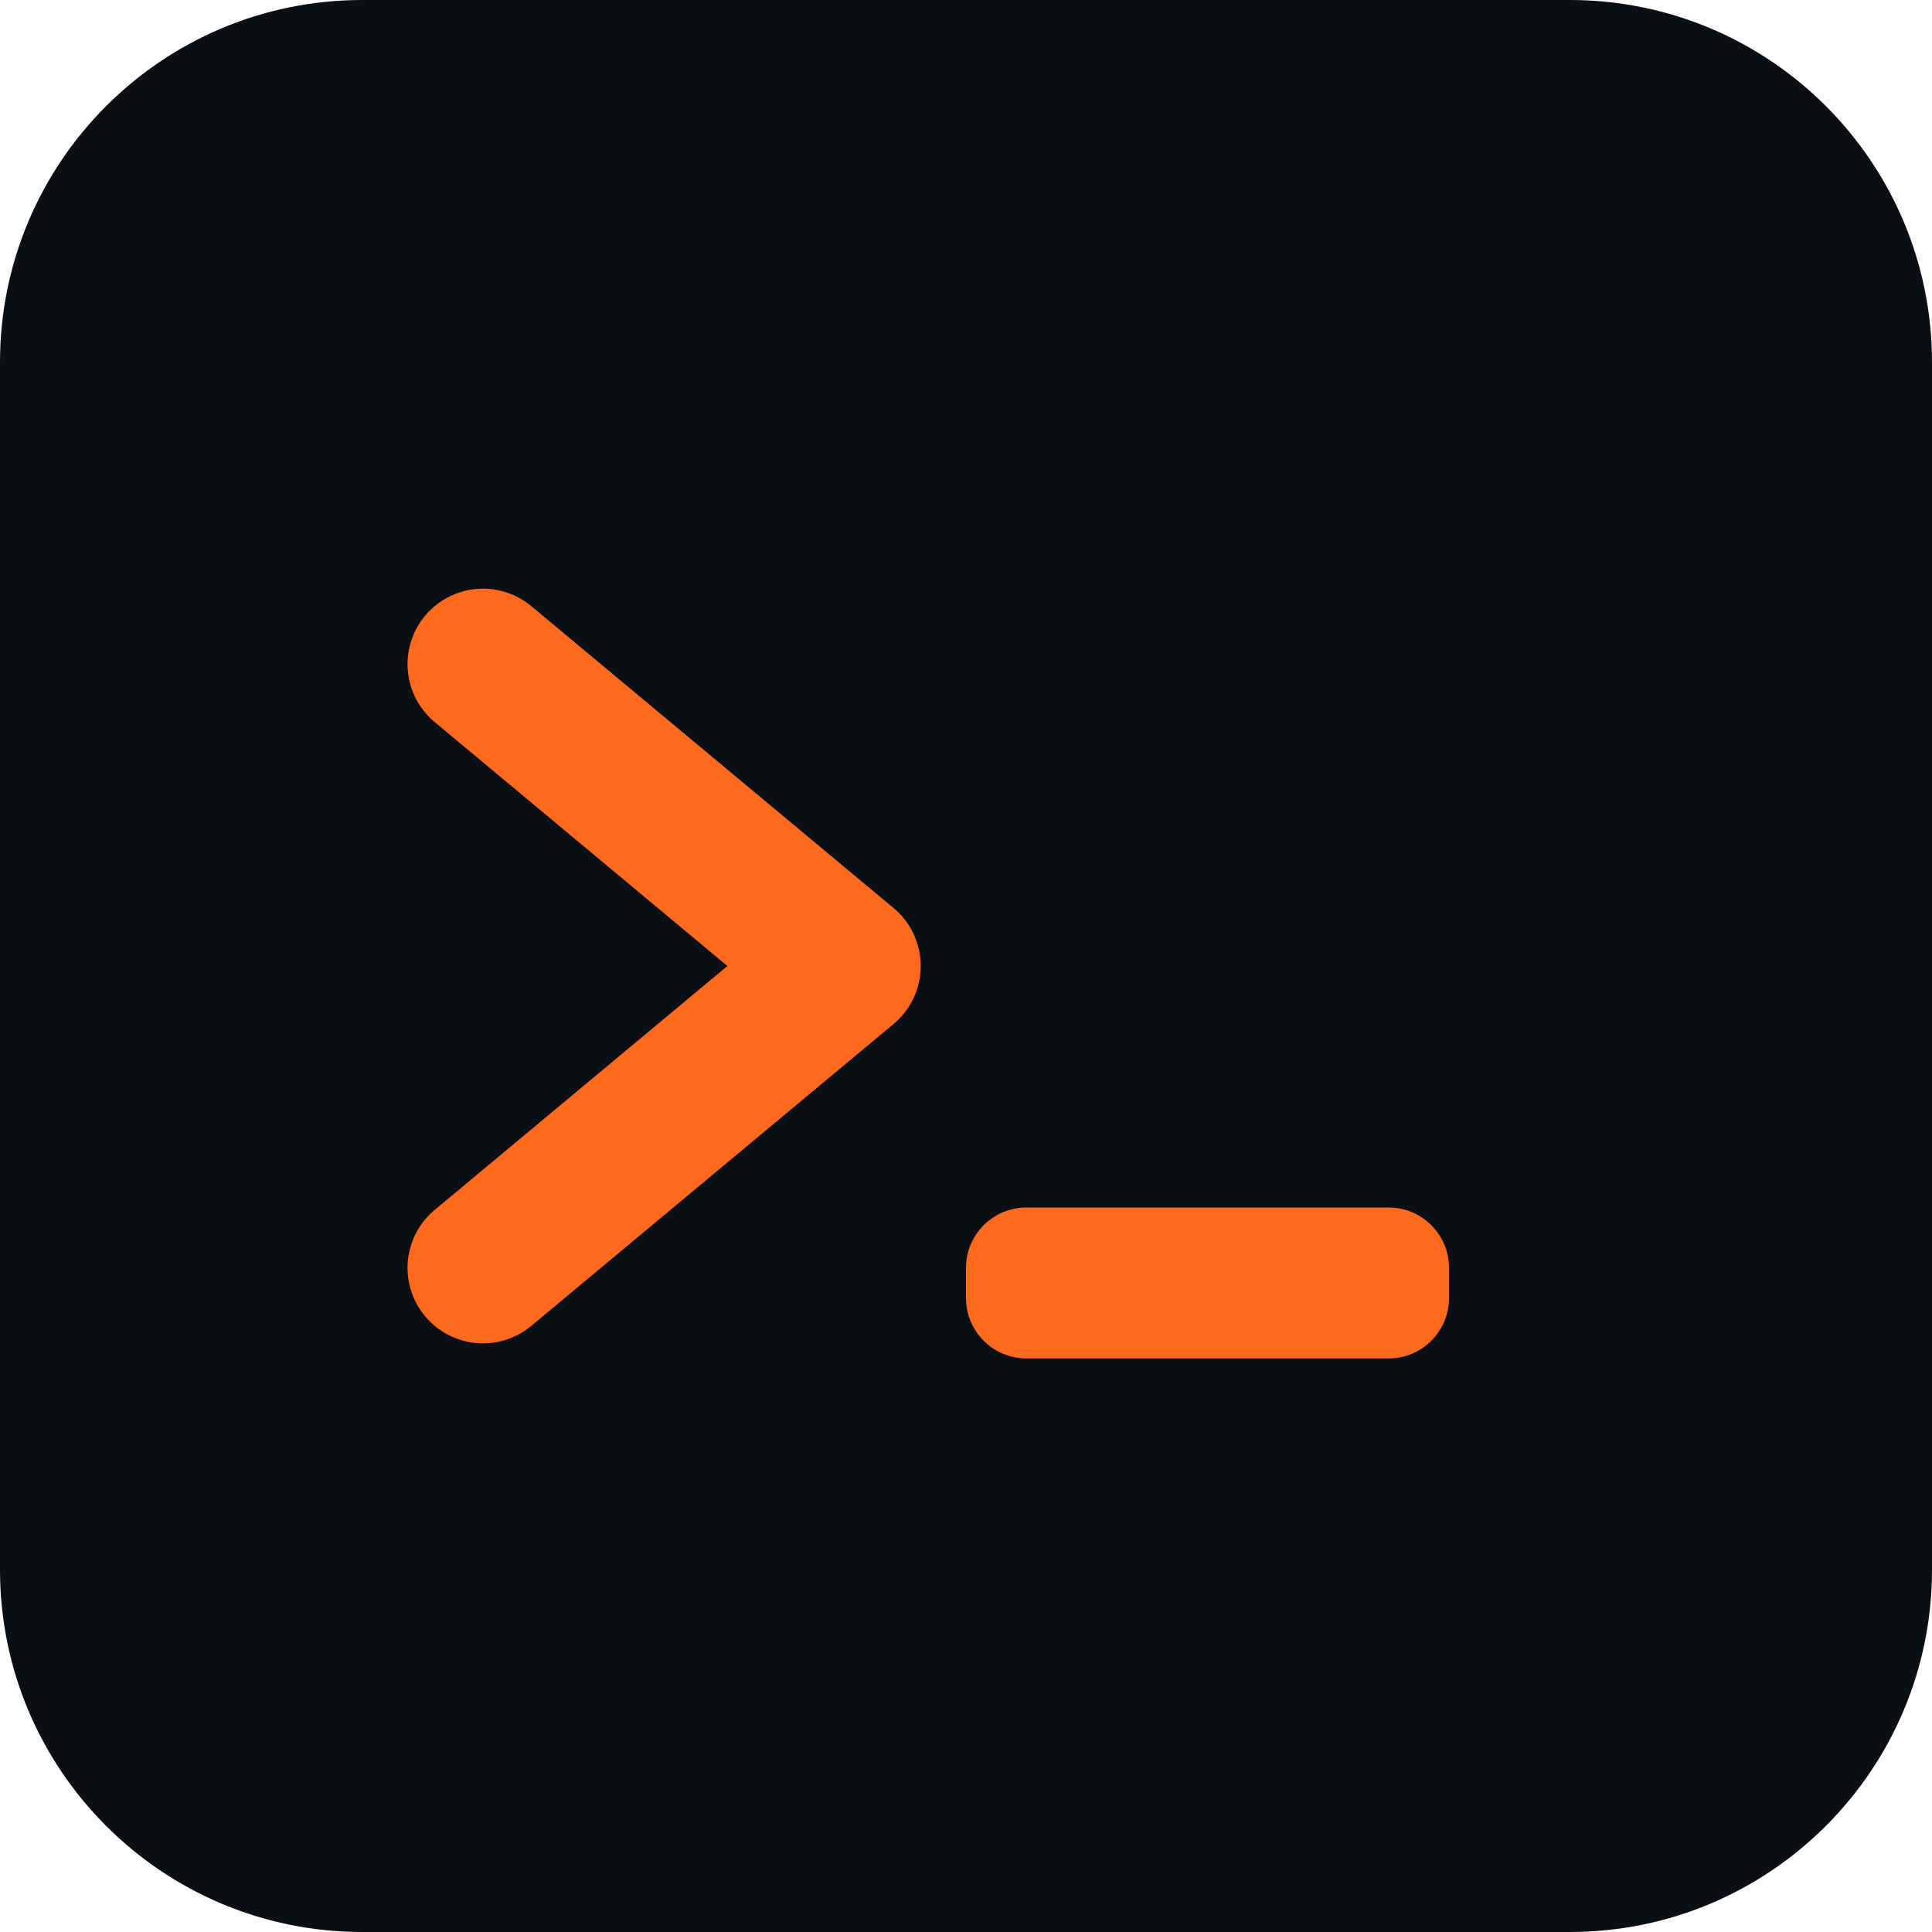
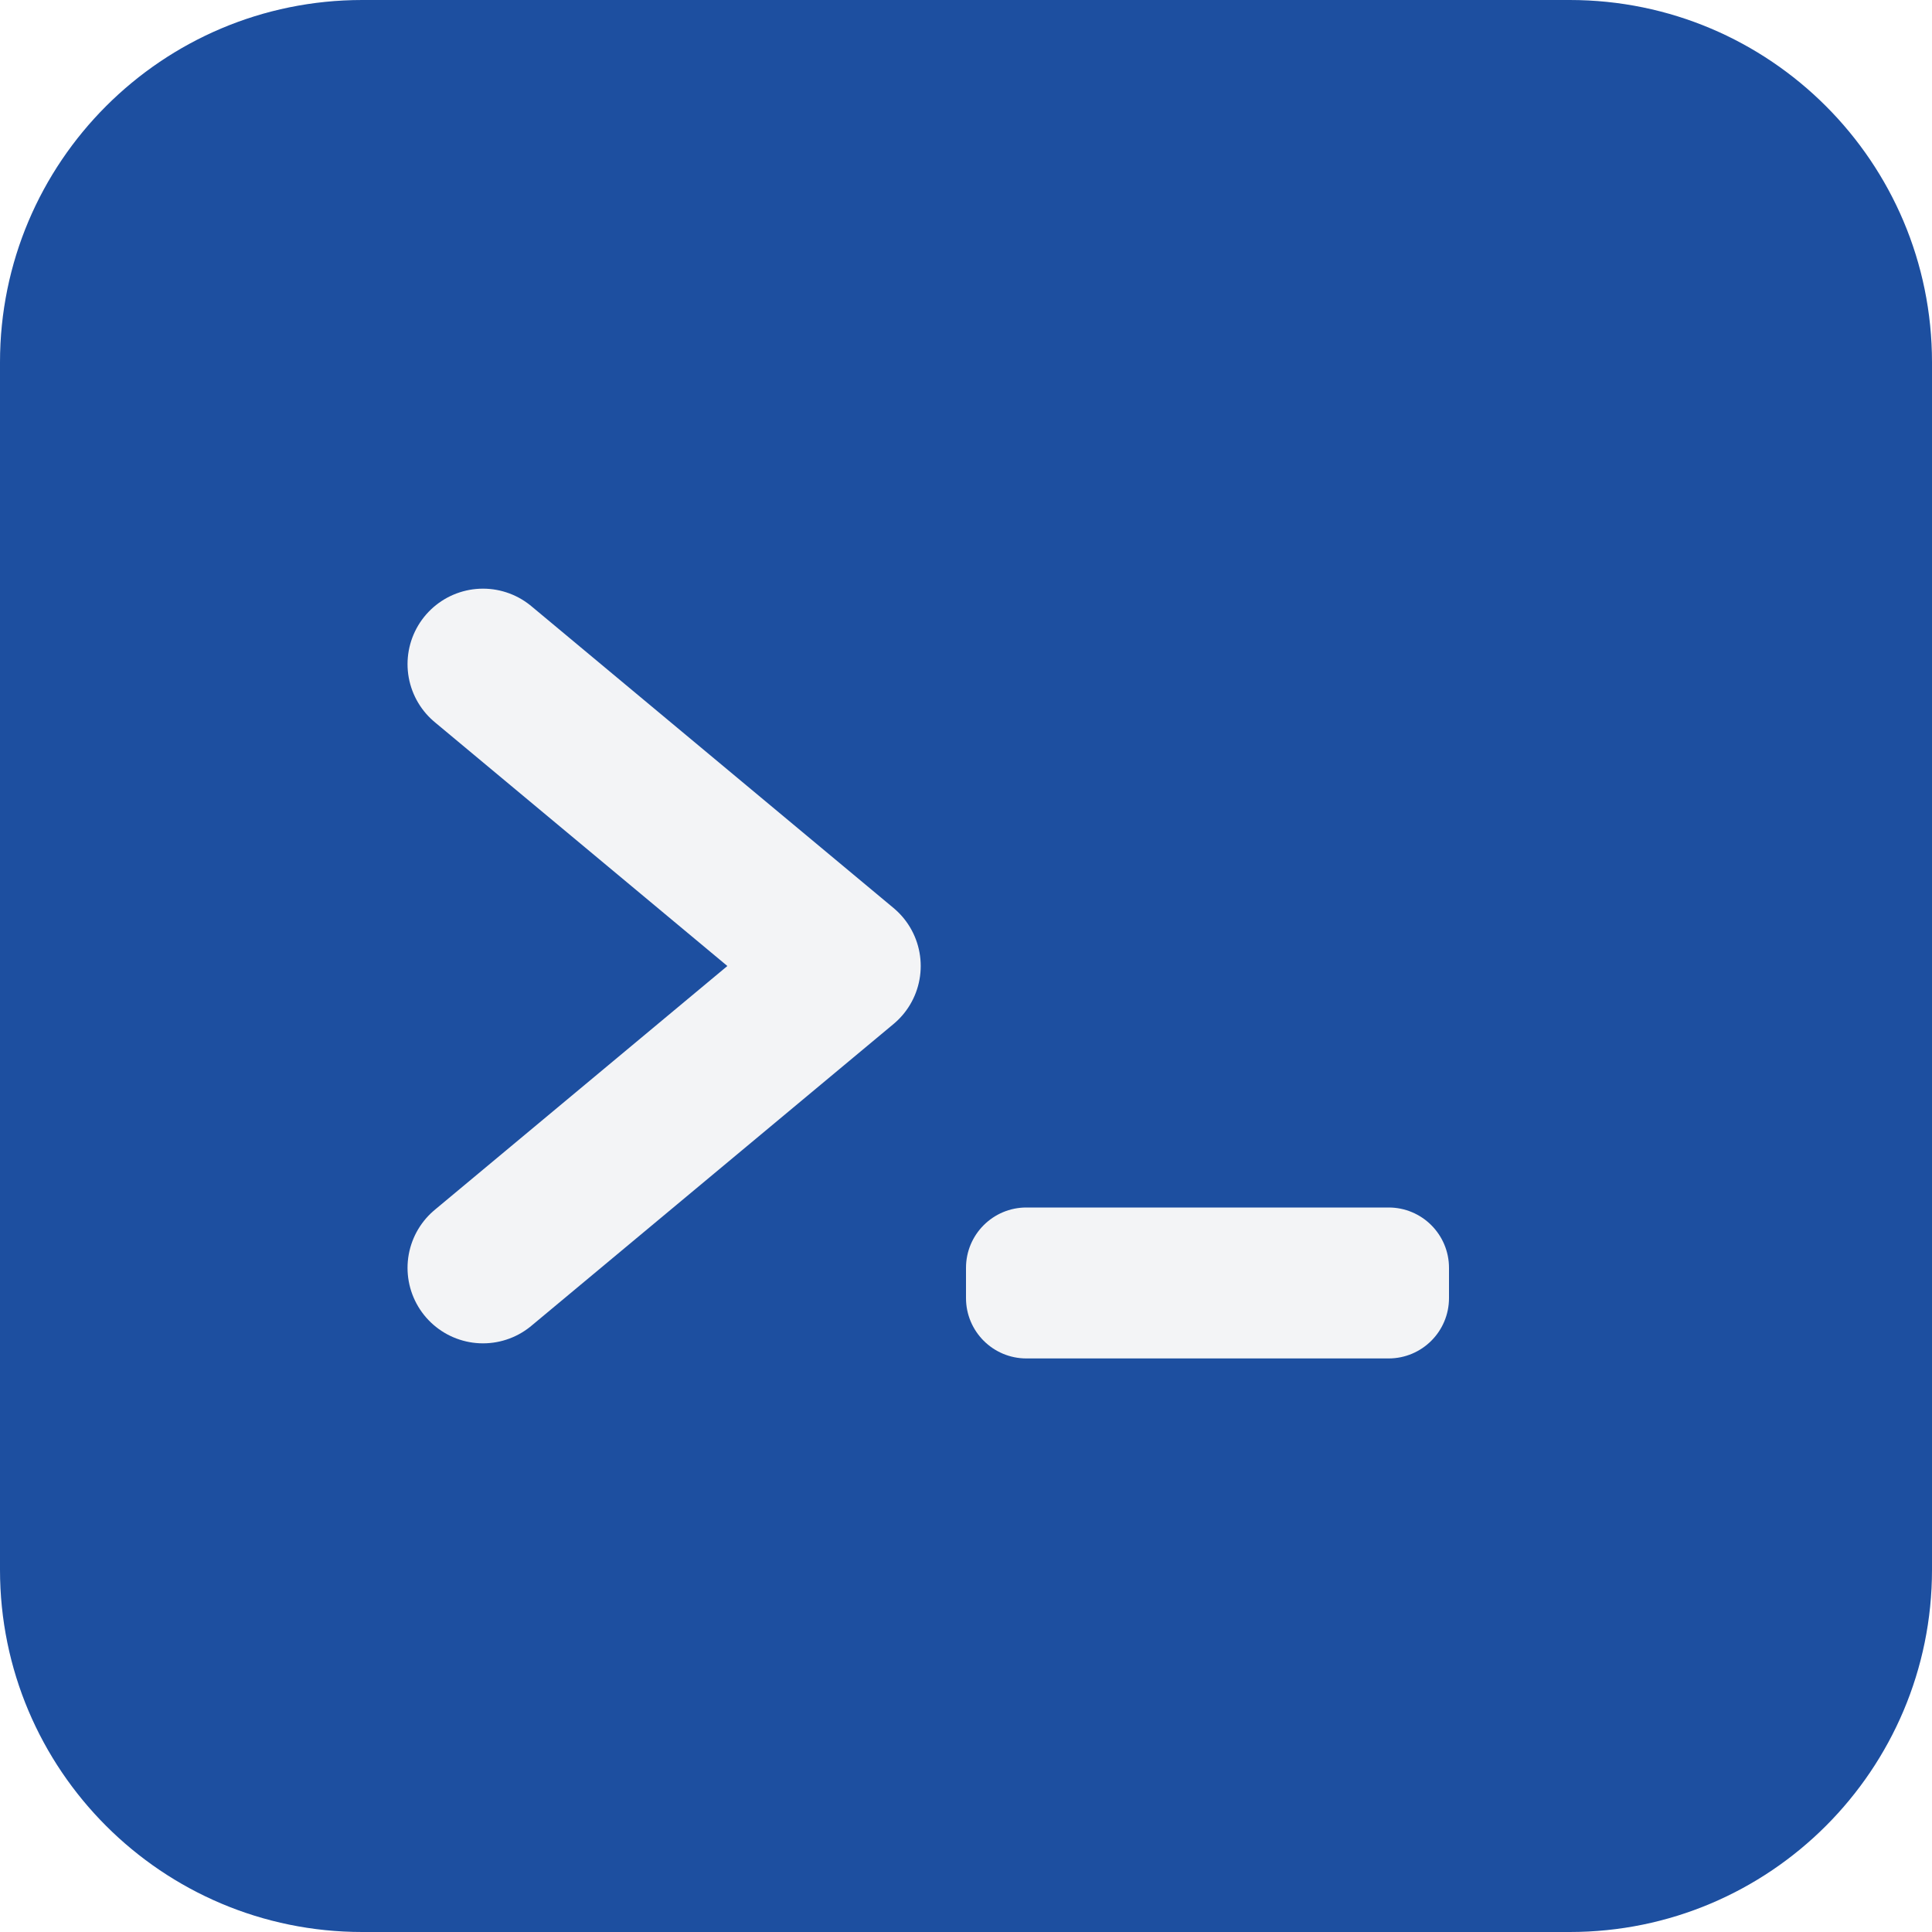
<svg xmlns="http://www.w3.org/2000/svg" viewBox="0 0 64 64">
-   <rect width="64" height="64" rx="12" fill="#0b0f14" />
-   <path d="M16 22l12 10-12 10" fill="none" stroke="#ff6a1f" stroke-width="5" stroke-linecap="round" stroke-linejoin="round" />
-   <rect x="32" y="40" width="16" height="5" rx="2" fill="#ff6a1f" />
+   <rect width="64" height="64" rx="12" fill="#1d4fa0" />
+   <path d="M16 22l12 10-12 10" fill="none" stroke="#f3f4f6" stroke-width="5" stroke-linecap="round" stroke-linejoin="round" />
+   <rect x="32" y="40" width="16" height="5" rx="2" fill="#f3f4f6" />
</svg>
